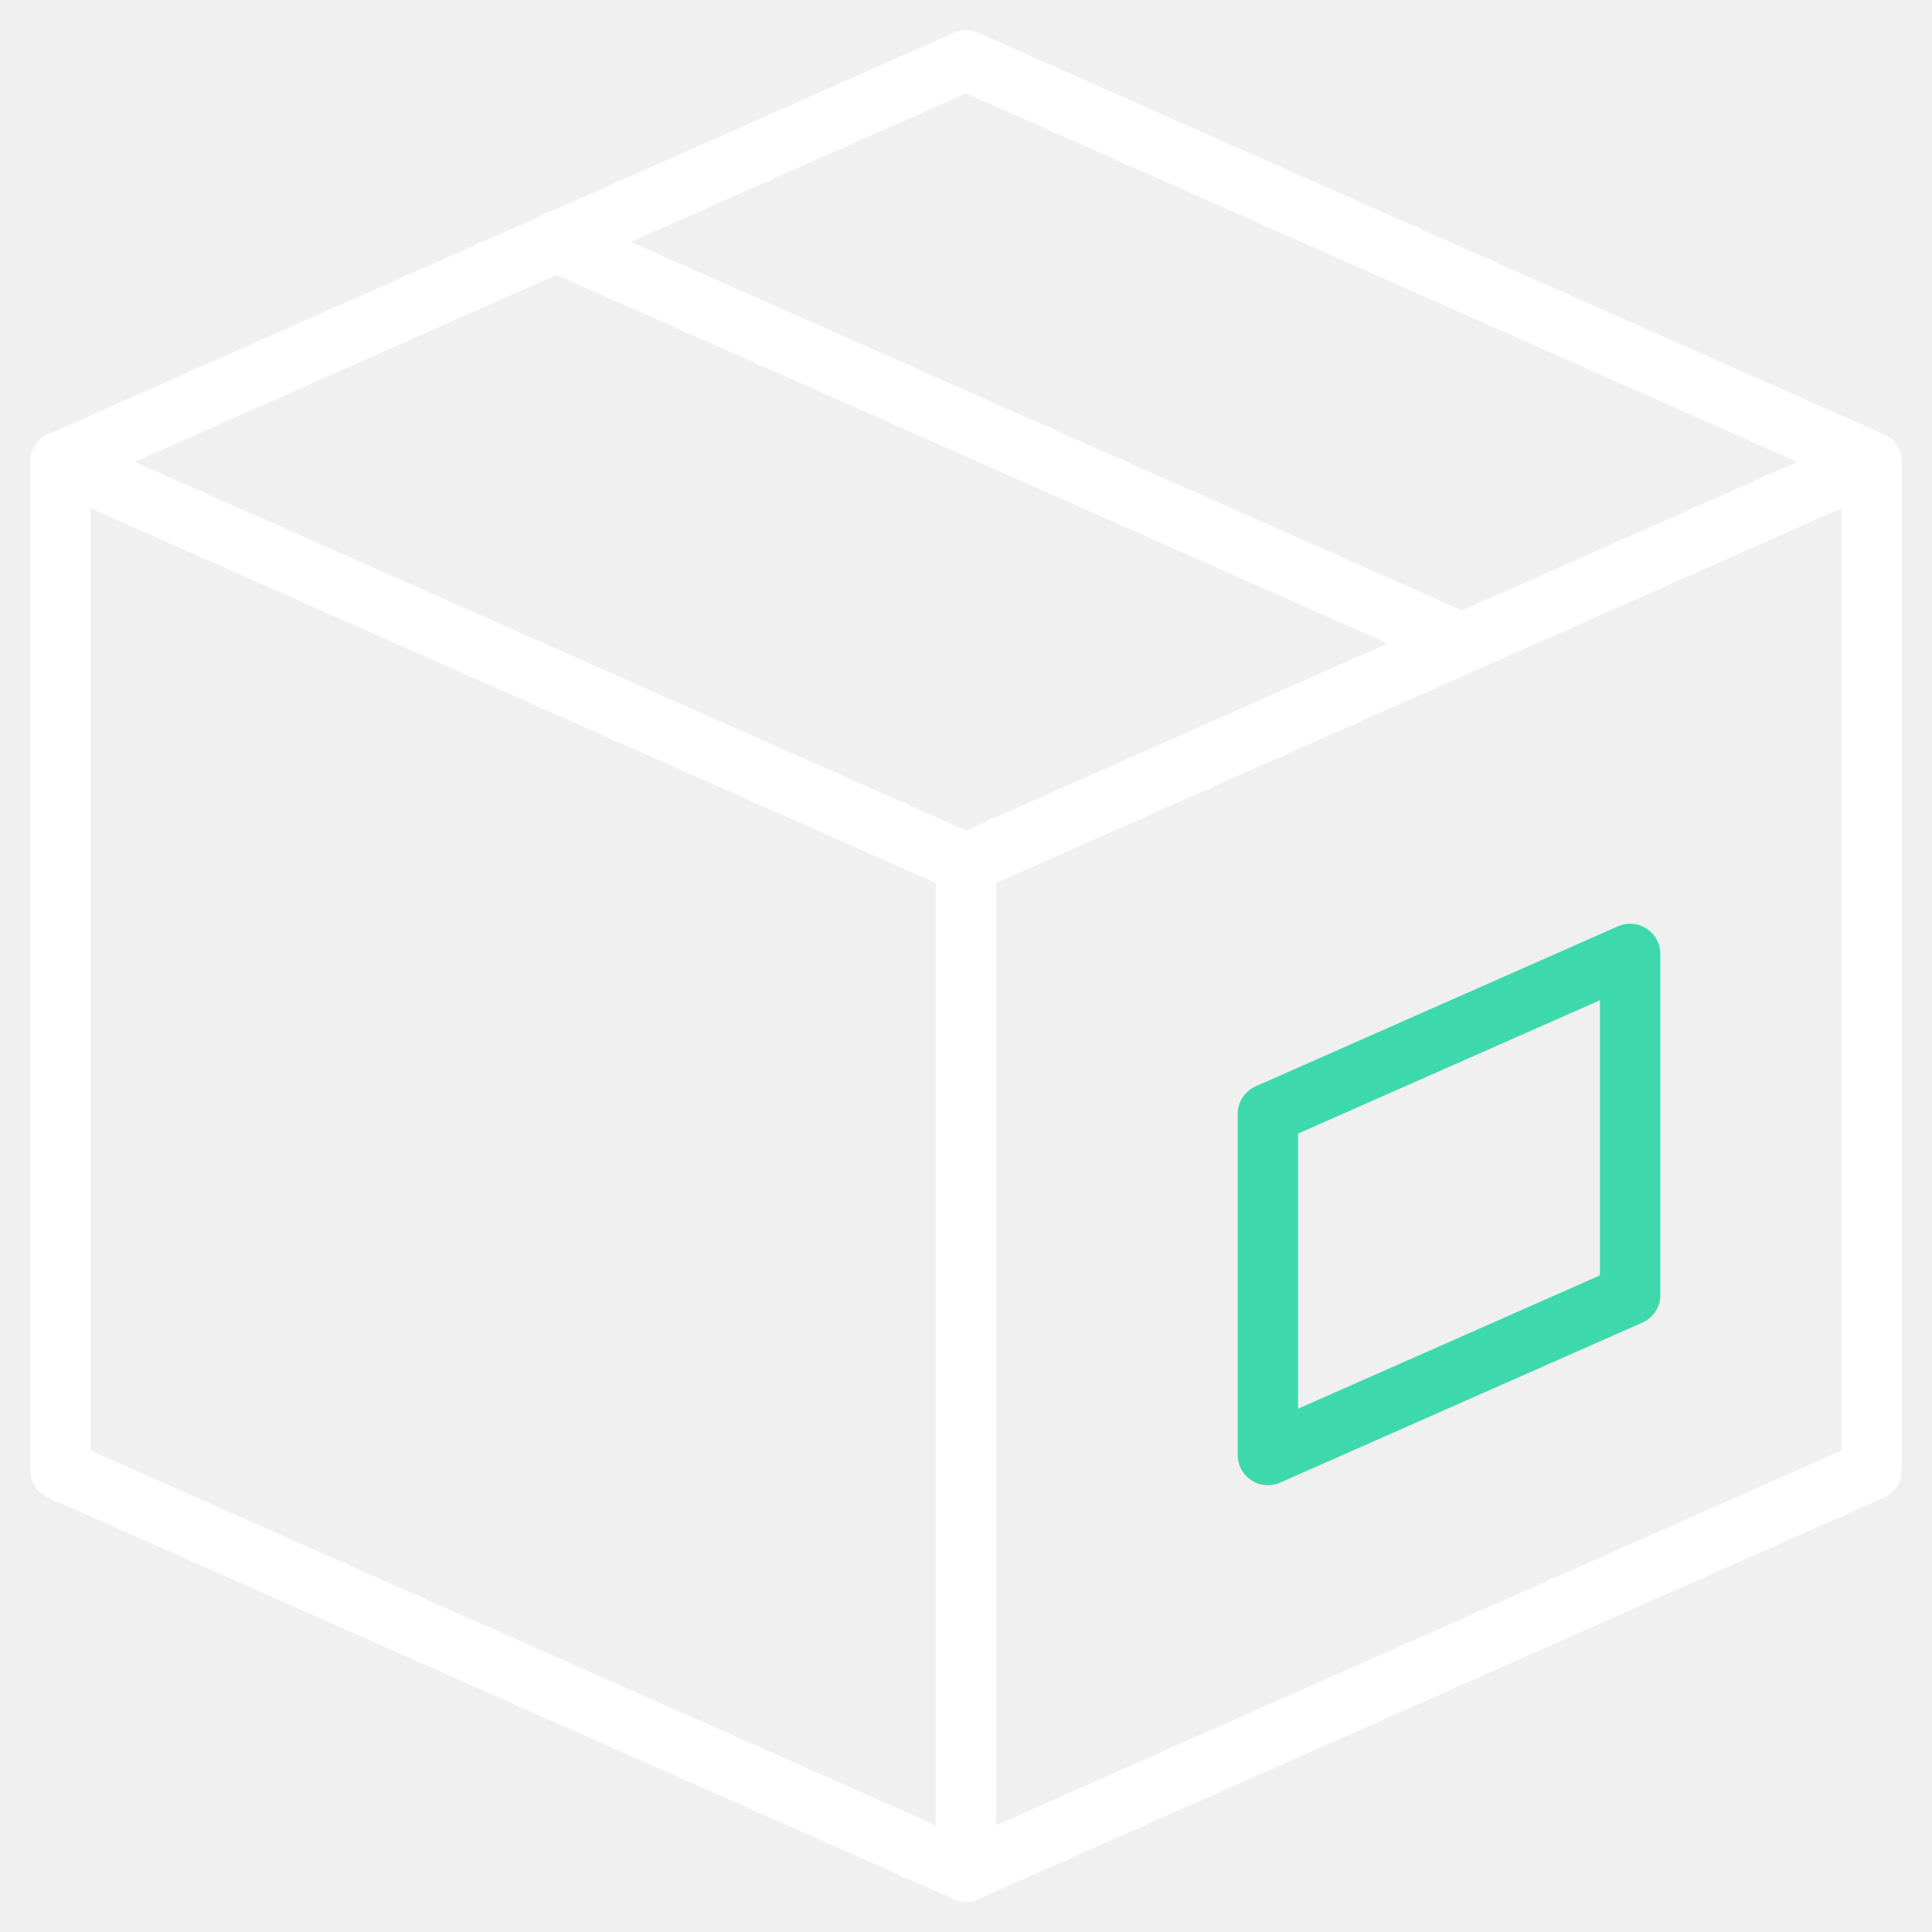
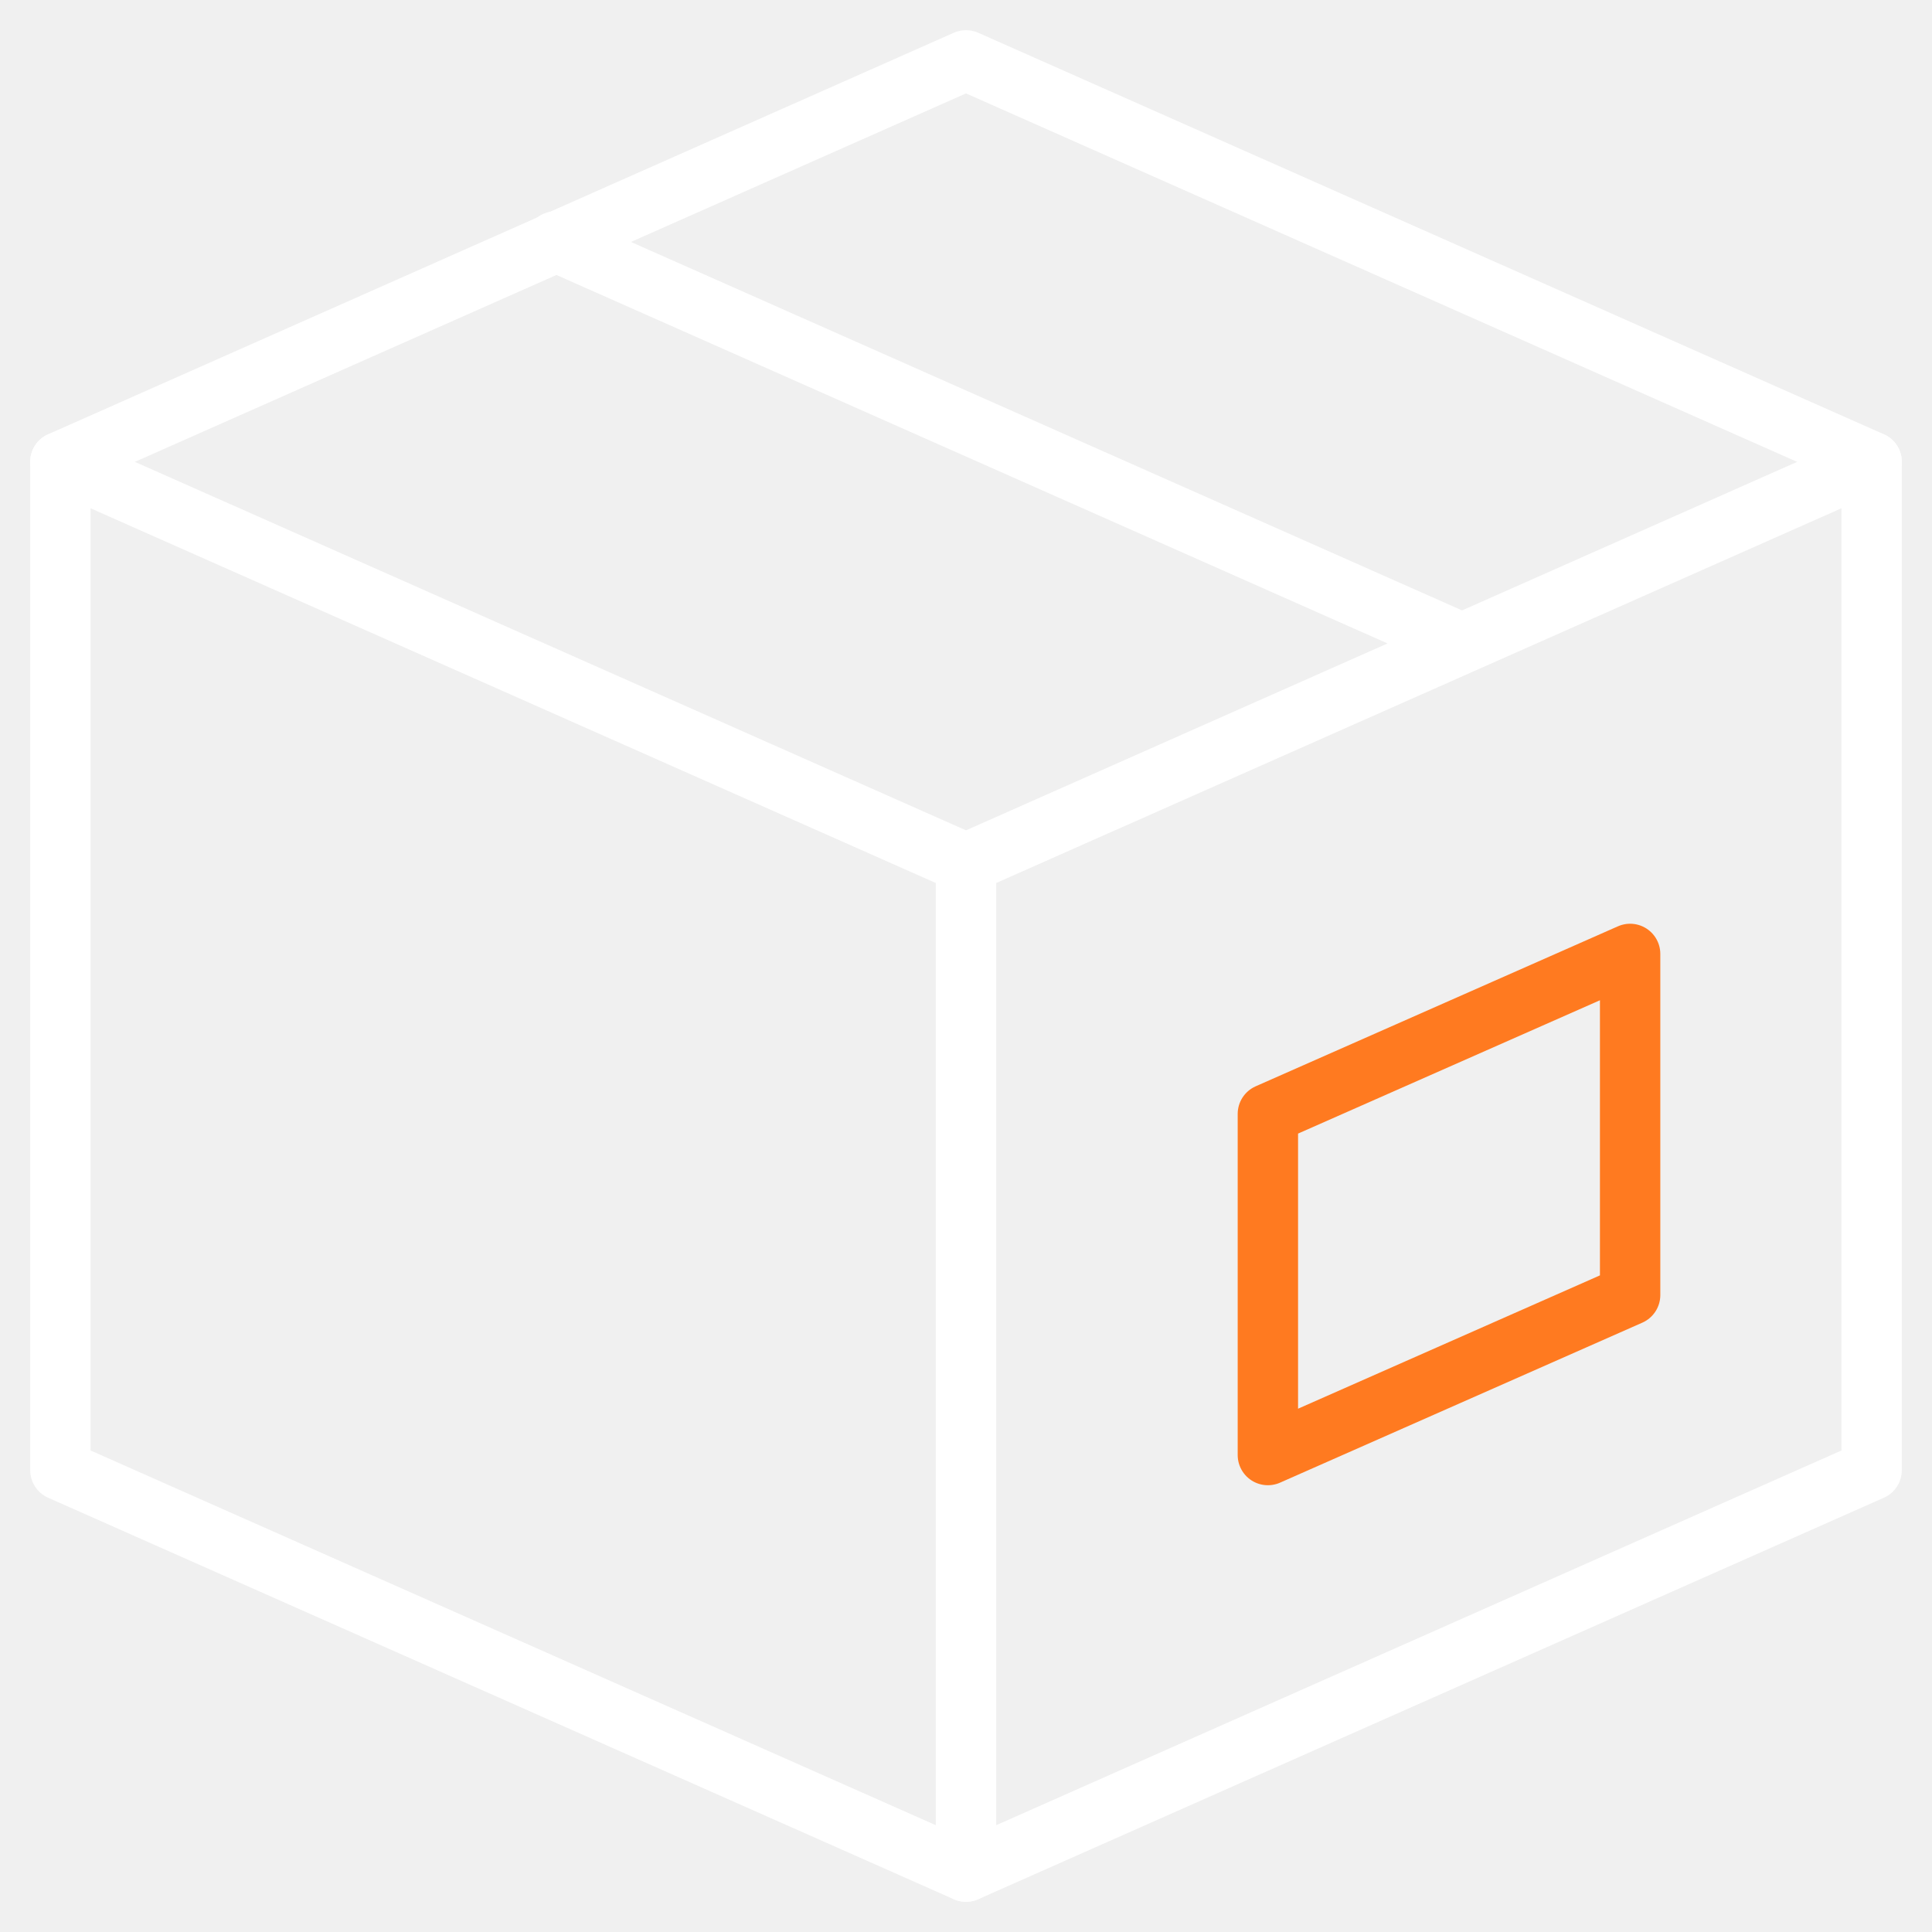
<svg xmlns="http://www.w3.org/2000/svg" viewBox="0 0 64 64" aria-labelledby="title" aria-describedby="desc" role="img">
  <path data-name="layer2" fill="none" stroke="#ffffff" stroke-miterlimit="10" stroke-width="2" d="M62 15.3L32 2 2 15.3v33.4L32 62l30-13.3V15.3z" stroke-linejoin="round" stroke-linecap="round" />
  <path data-name="layer2" fill="none" stroke="#ffffff" stroke-miterlimit="10" stroke-width="2" d="M2 15.3l30 13.3 30-13.3M18.4 8l30 13.3M32 28.6V62" stroke-linejoin="round" stroke-linecap="round" />
-   <path data-name="layer1" fill="none" stroke="#3DD9AD" stroke-miterlimit="10" stroke-width="2" d="M54 31.6l-12 5.3v11.3l12-5.3V31.6z" stroke-linejoin="round" stroke-linecap="round" />
+   <path data-name="layer1" fill="none" stroke="#ff7a20" stroke-miterlimit="10" stroke-width="2" d="M54 31.6l-12 5.3v11.3l12-5.3V31.6z" stroke-linejoin="round" stroke-linecap="round" />
</svg>
